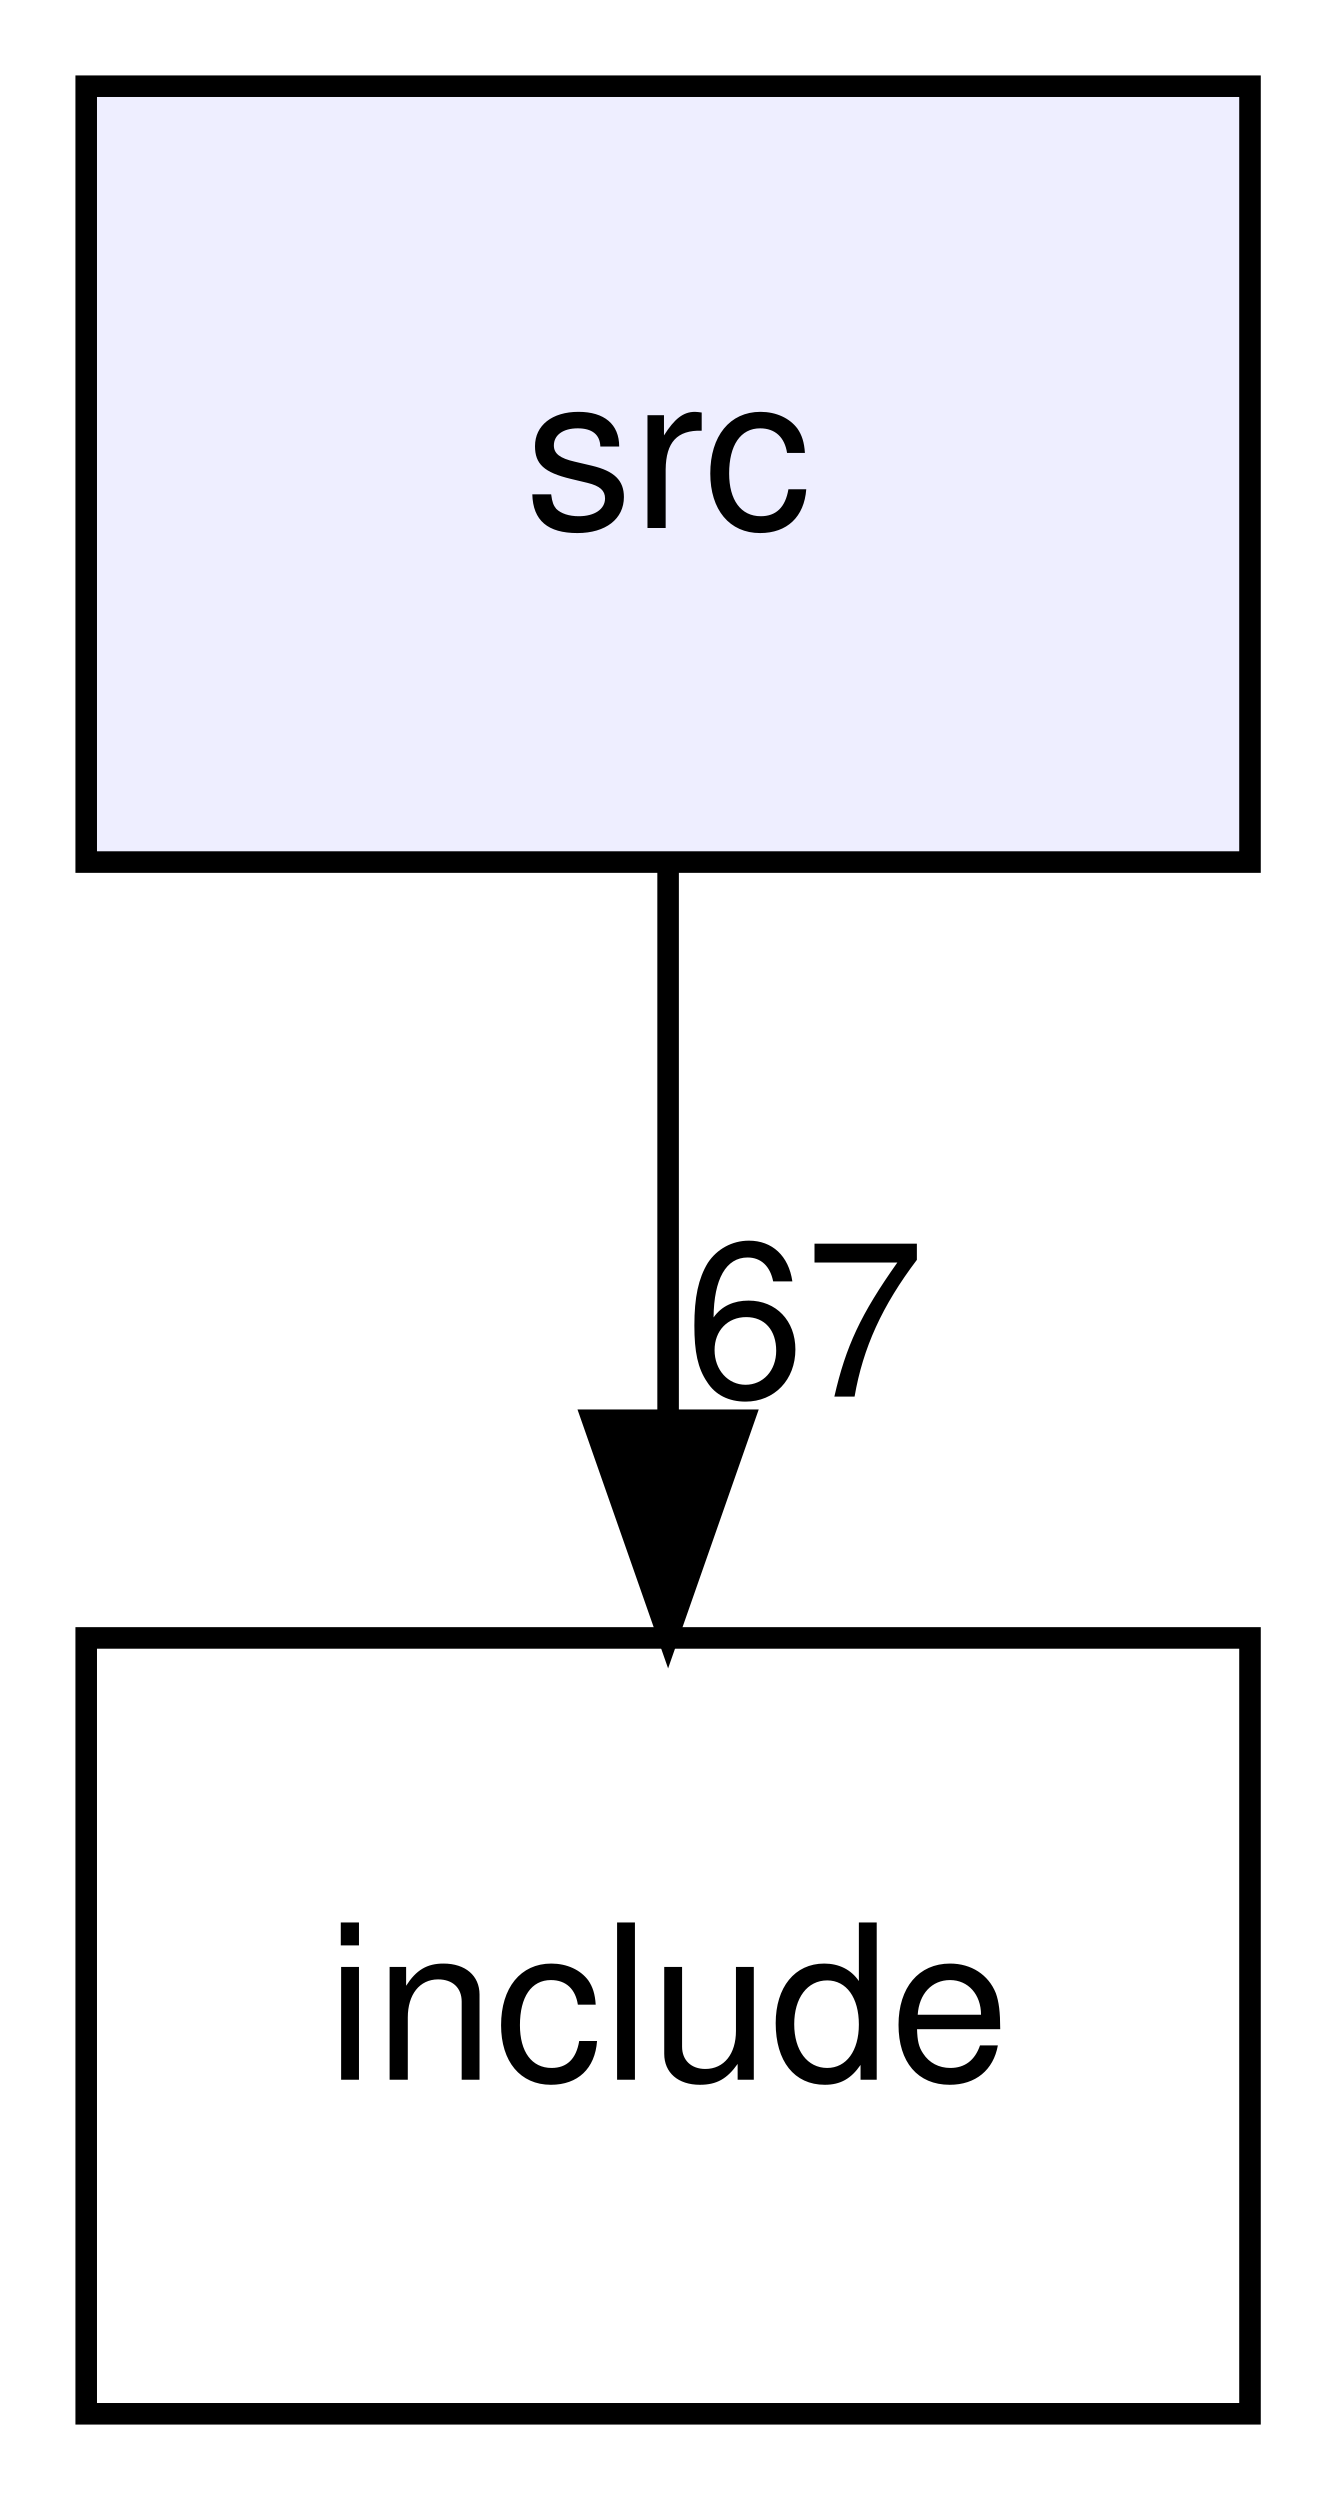
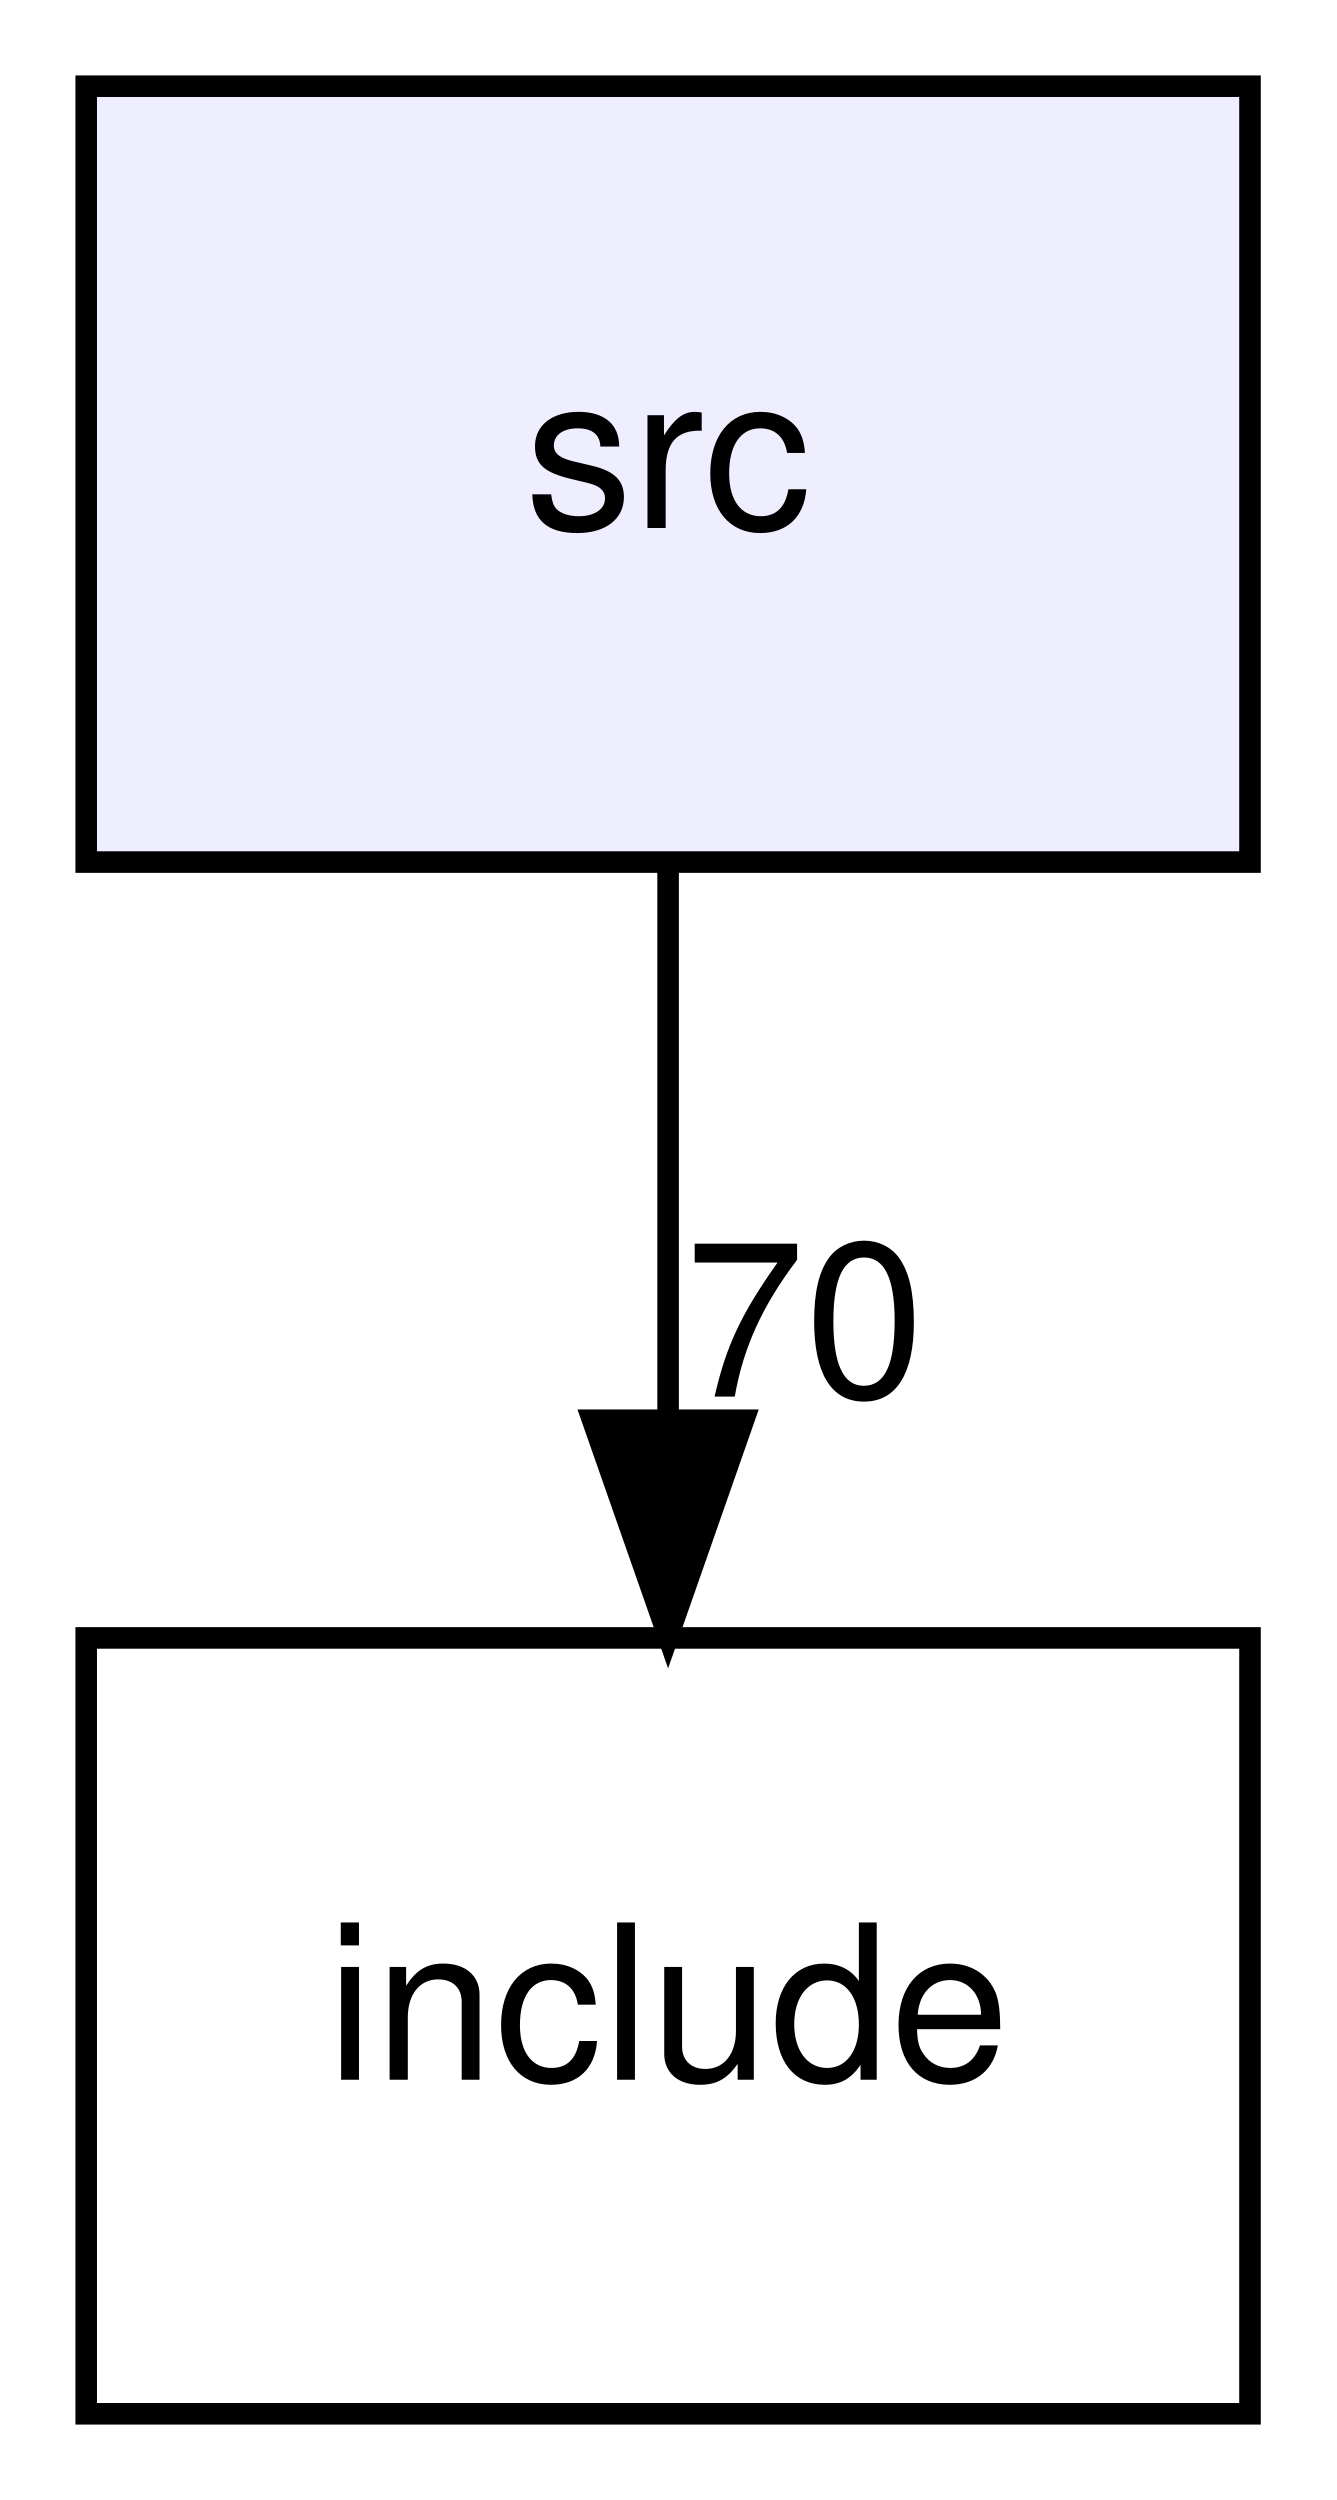
<svg xmlns="http://www.w3.org/2000/svg" xmlns:xlink="http://www.w3.org/1999/xlink" width="62pt" height="116pt" viewBox="0.00 0.00 62.00 116.00">
  <g id="graph0" class="graph" transform="scale(1 1) rotate(0) translate(4 112)">
    <g id="node1" class="node">
      <g id="a_node1">
        <a xlink:href="dir_68267d1309a1af8e8297ef4c3efbcdba.html" target="_top" xlink:title="src">
          <polygon fill="#eeeeff" stroke="black" points="54,-108 0,-108 0,-72 54,-72 54,-108" />
          <text text-anchor="middle" x="27" y="-87.5" font-family="Helvetica,sans-Serif" font-size="10.00">src</text>
        </a>
      </g>
    </g>
    <g id="node2" class="node">
      <g id="a_node2">
        <a xlink:href="dir_d44c64559bbebec7f509842c48db8b23.html" target="_top" xlink:title="include">
          <polygon fill="none" stroke="black" points="54,-36 0,-36 0,0 54,0 54,-36" />
          <text text-anchor="middle" x="27" y="-15.5" font-family="Helvetica,sans-Serif" font-size="10.00">include</text>
        </a>
      </g>
    </g>
    <g id="edge1" class="edge">
      <path fill="none" stroke="black" d="M27,-71.7C27,-63.98 27,-54.71 27,-46.11" />
      <polygon fill="black" stroke="black" points="30.5,-46.1 27,-36.1 23.5,-46.1 30.5,-46.1" />
      <g id="a_edge1-headlabel">
-         <a xlink:href="dir_000001_000000.html" target="_top" xlink:title="67">
-           <text text-anchor="middle" x="33.34" y="-47.2" font-family="Helvetica,sans-Serif" font-size="10.00">67</text>
+         <a xlink:href="dir_000001_000000.html" target="_top" xlink:title="70">
+           <text text-anchor="middle" x="33.34" y="-47.2" font-family="Helvetica,sans-Serif" font-size="10.00">70</text>
        </a>
      </g>
    </g>
  </g>
</svg>
